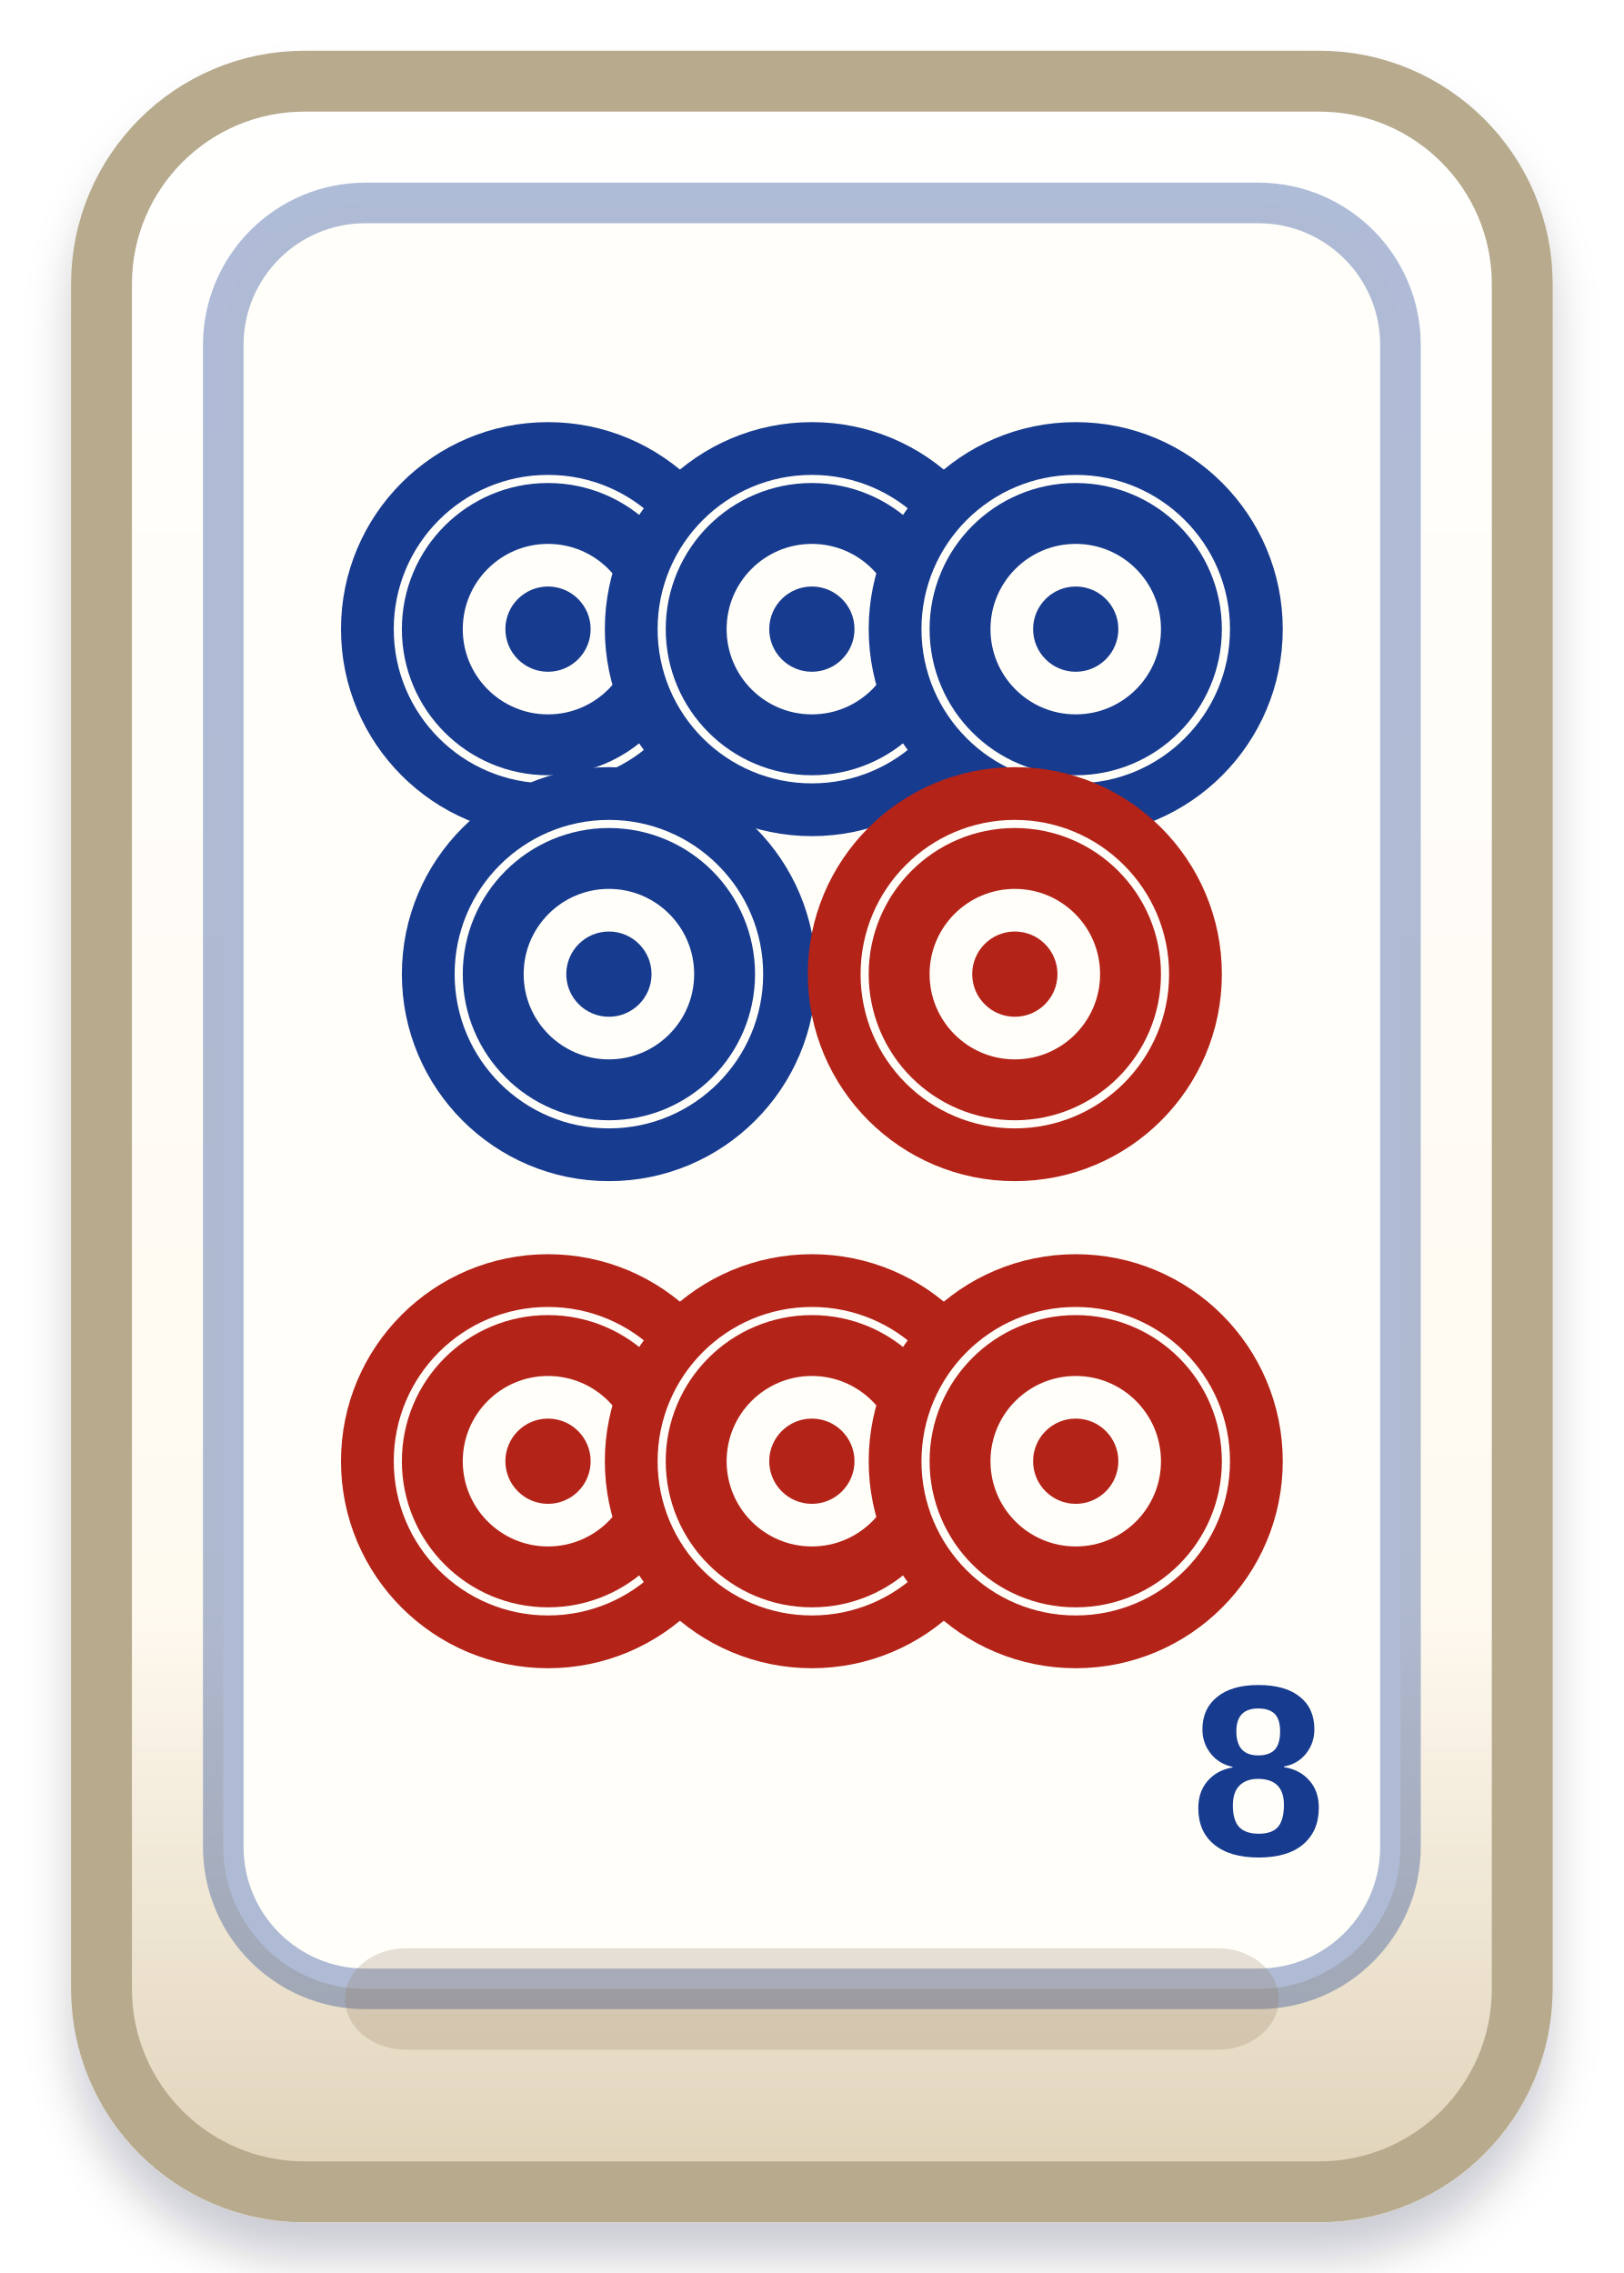
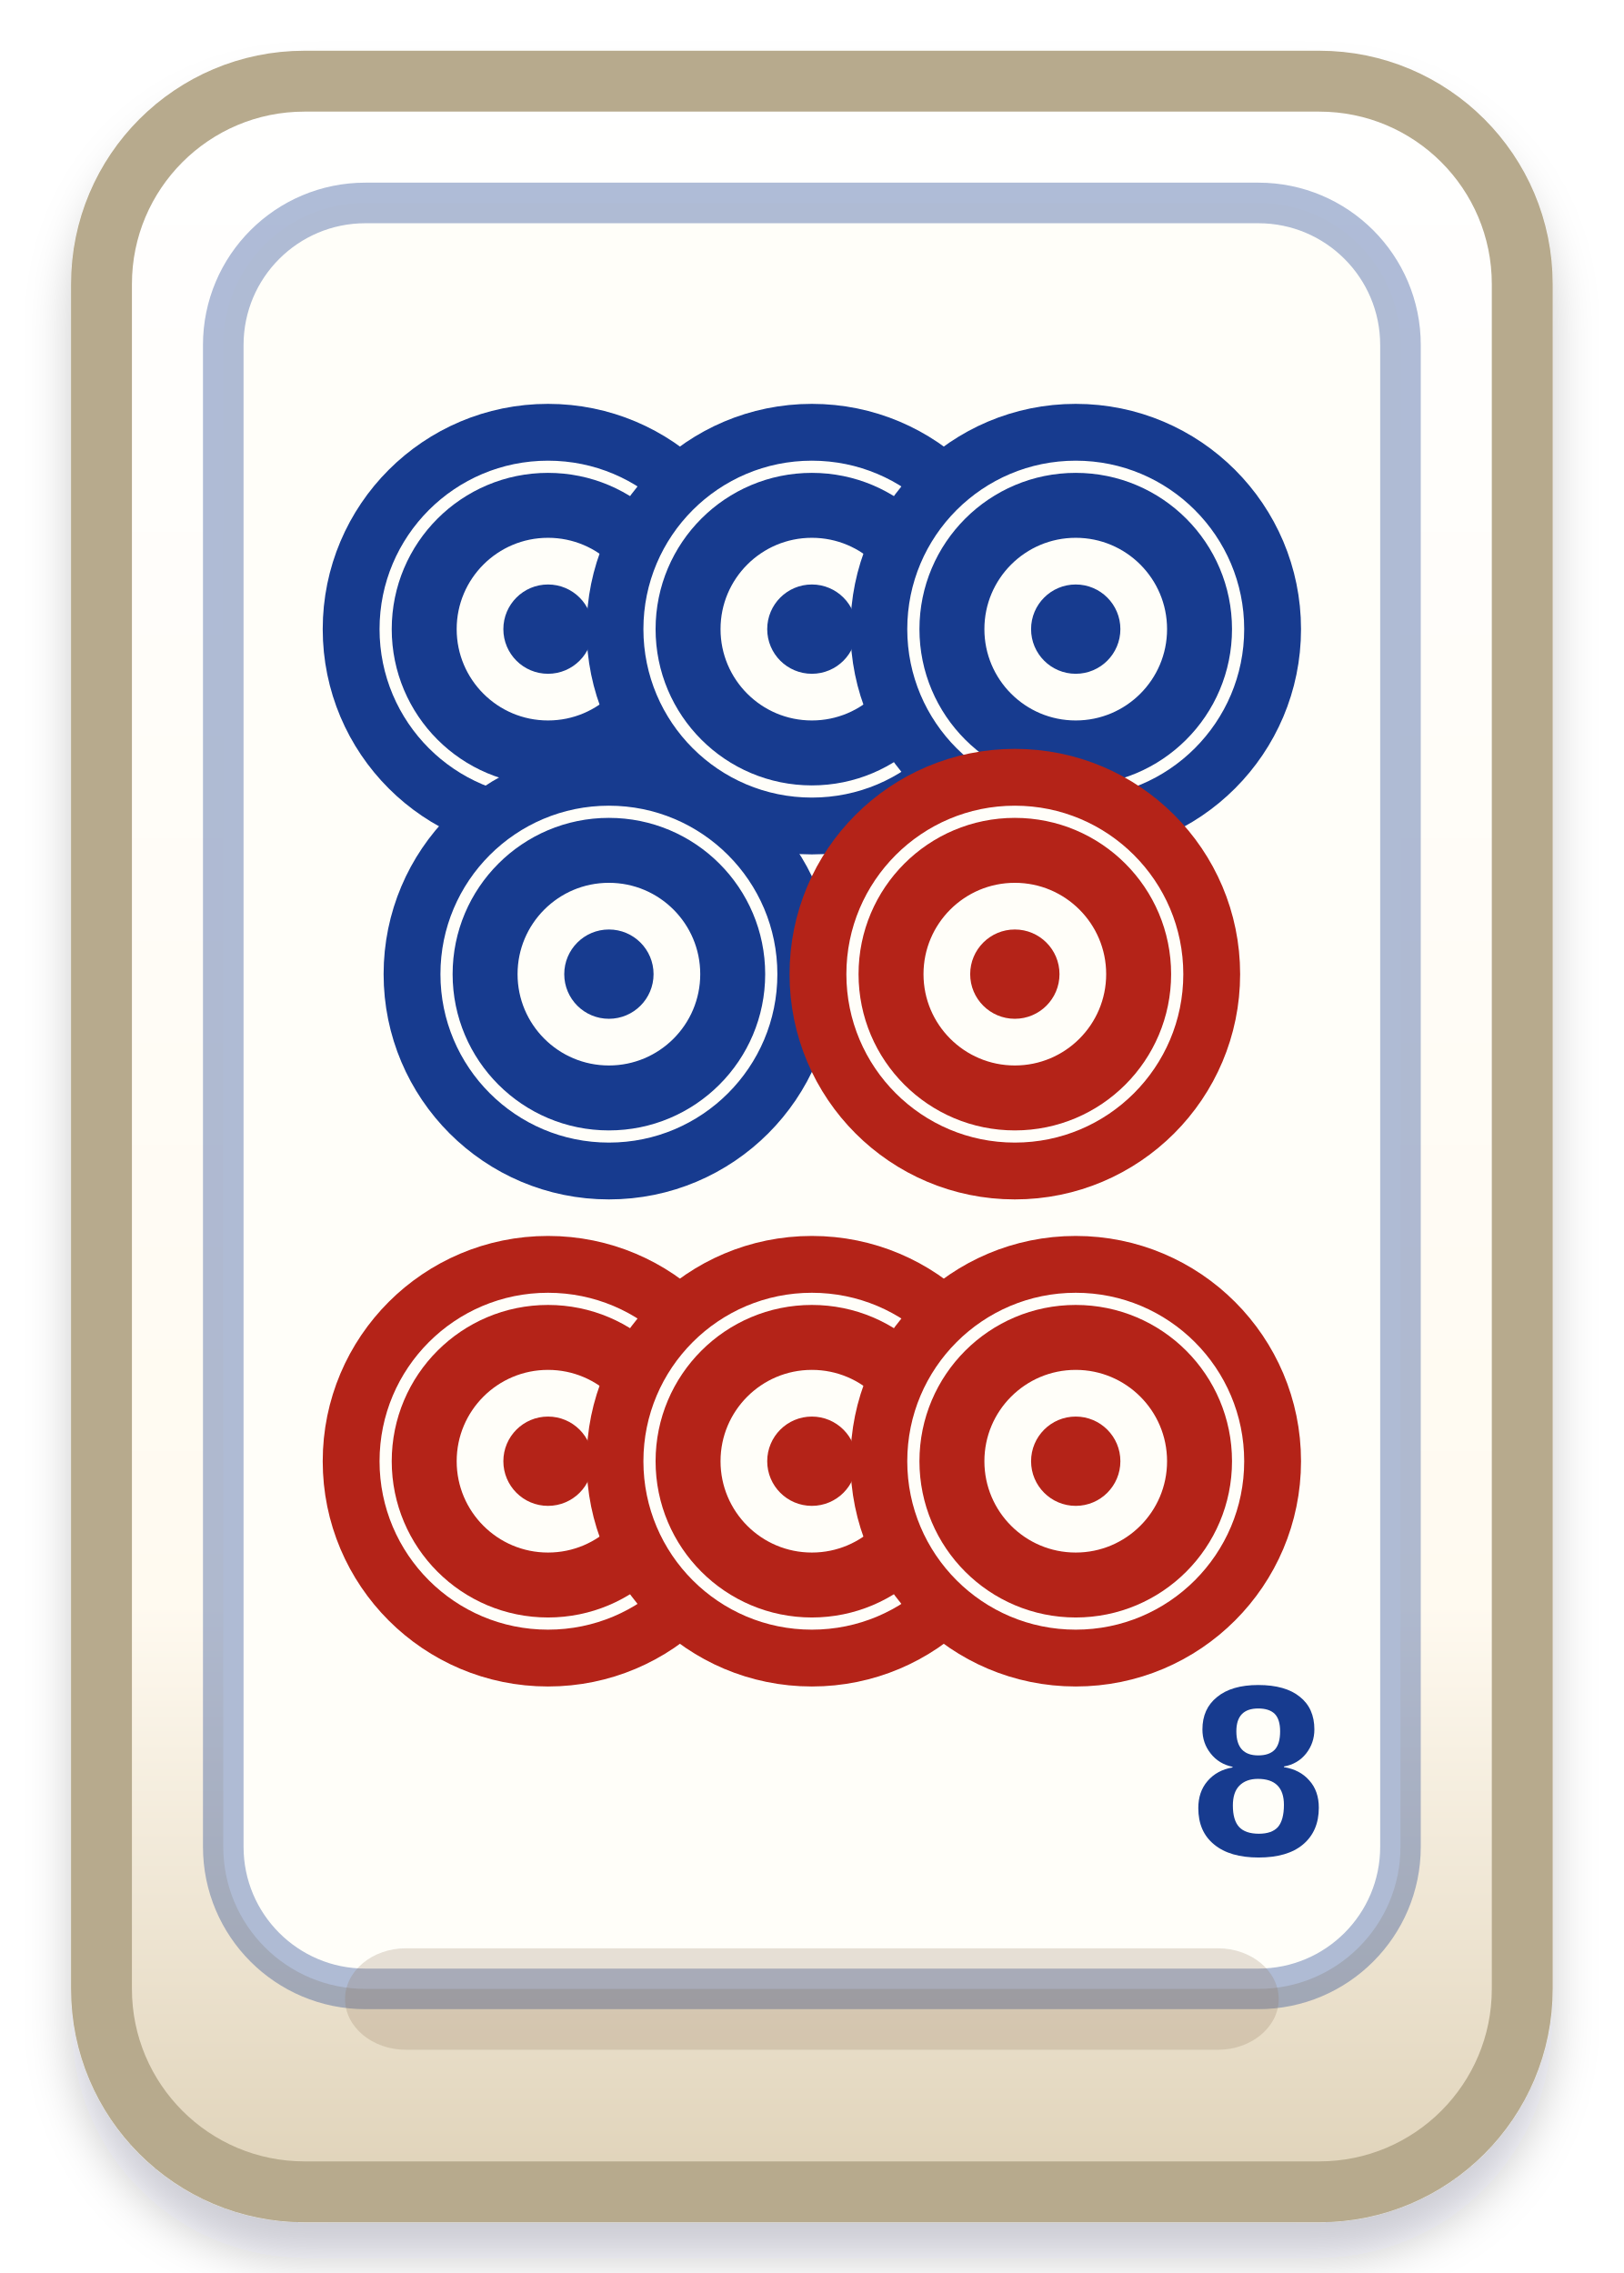
<svg xmlns="http://www.w3.org/2000/svg" viewBox="0 0 80 112" role="img">
  <defs>
    <linearGradient id="tileBase" x1="0" y1="0" x2="0" y2="1">
      <stop offset="0" stop-color="#ffffff" />
      <stop offset="0.72" stop-color="#fffaf0" />
      <stop offset="1" stop-color="#dfd2b8" />
    </linearGradient>
    <filter id="tileShadow" x="-20%" y="-20%" width="140%" height="140%">
      <feDropShadow dx="0" dy="1.8" stdDeviation="1.1" flood-color="#0f172a" flood-opacity="0.20" />
    </filter>
  </defs>
  <rect x="5" y="4" width="70" height="104" rx="10" fill="url(#tileBase)" stroke="#b7aa8d" stroke-width="3" filter="url(#tileShadow)" />
  <rect x="11" y="10" width="58" height="88" rx="7" fill="#fffef9" stroke="#173b8f" stroke-opacity="0.34" stroke-width="2" />
-   <circle cx="27" cy="31" r="8.9" fill="#fffef9" stroke="#173b8f" stroke-width="2.6" />
-   <circle cx="27" cy="31" r="5.7" fill="none" stroke="#173b8f" stroke-width="3" />
-   <circle cx="27" cy="31" r="2.1" fill="#173b8f" />
-   <circle cx="40" cy="31" r="8.9" fill="#fffef9" stroke="#173b8f" stroke-width="2.6" />
-   <circle cx="40" cy="31" r="5.7" fill="none" stroke="#173b8f" stroke-width="3" />
-   <circle cx="40" cy="31" r="2.1" fill="#173b8f" />
-   <circle cx="53" cy="31" r="8.9" fill="#fffef9" stroke="#173b8f" stroke-width="2.6" />
-   <circle cx="53" cy="31" r="5.7" fill="none" stroke="#173b8f" stroke-width="3" />
-   <circle cx="53" cy="31" r="2.1" fill="#173b8f" />
-   <circle cx="30" cy="48" r="8.9" fill="#fffef9" stroke="#173b8f" stroke-width="2.6" />
-   <circle cx="30" cy="48" r="5.7" fill="none" stroke="#173b8f" stroke-width="3" />
-   <circle cx="30" cy="48" r="2.1" fill="#173b8f" />
-   <circle cx="50" cy="48" r="8.9" fill="#fffef9" stroke="#b42318" stroke-width="2.6" />
-   <circle cx="50" cy="48" r="5.7" fill="none" stroke="#b42318" stroke-width="3" />
-   <circle cx="50" cy="48" r="2.1" fill="#b42318" />
-   <circle cx="27" cy="72" r="8.9" fill="#fffef9" stroke="#b42318" stroke-width="2.6" />
-   <circle cx="27" cy="72" r="5.7" fill="none" stroke="#b42318" stroke-width="3" />
-   <circle cx="27" cy="72" r="2.1" fill="#b42318" />
-   <circle cx="40" cy="72" r="8.9" fill="#fffef9" stroke="#b42318" stroke-width="2.6" />
-   <circle cx="40" cy="72" r="5.7" fill="none" stroke="#b42318" stroke-width="3" />
-   <circle cx="40" cy="72" r="2.1" fill="#b42318" />
-   <circle cx="53" cy="72" r="8.9" fill="#fffef9" stroke="#b42318" stroke-width="2.6" />
-   <circle cx="53" cy="72" r="5.7" fill="none" stroke="#b42318" stroke-width="3" />
-   <circle cx="53" cy="72" r="2.1" fill="#b42318" />
+   <circle cx="27" cy="31" r="9.7" fill="#fffef9" stroke="#173b8f" stroke-width="2.8" />
+   <circle cx="27" cy="31" r="6.1" fill="none" stroke="#173b8f" stroke-width="3.2" />
+   <circle cx="27" cy="31" r="2.2" fill="#173b8f" />
+   <circle cx="40" cy="31" r="9.7" fill="#fffef9" stroke="#173b8f" stroke-width="2.8" />
+   <circle cx="40" cy="31" r="6.1" fill="none" stroke="#173b8f" stroke-width="3.2" />
+   <circle cx="40" cy="31" r="2.2" fill="#173b8f" />
+   <circle cx="53" cy="31" r="9.7" fill="#fffef9" stroke="#173b8f" stroke-width="2.8" />
+   <circle cx="53" cy="31" r="6.1" fill="none" stroke="#173b8f" stroke-width="3.2" />
+   <circle cx="53" cy="31" r="2.2" fill="#173b8f" />
+   <circle cx="30" cy="48" r="9.7" fill="#fffef9" stroke="#173b8f" stroke-width="2.8" />
+   <circle cx="30" cy="48" r="6.1" fill="none" stroke="#173b8f" stroke-width="3.2" />
+   <circle cx="30" cy="48" r="2.2" fill="#173b8f" />
+   <circle cx="50" cy="48" r="9.7" fill="#fffef9" stroke="#b42318" stroke-width="2.8" />
+   <circle cx="50" cy="48" r="6.1" fill="none" stroke="#b42318" stroke-width="3.2" />
+   <circle cx="50" cy="48" r="2.2" fill="#b42318" />
+   <circle cx="27" cy="72" r="9.7" fill="#fffef9" stroke="#b42318" stroke-width="2.8" />
+   <circle cx="27" cy="72" r="6.1" fill="none" stroke="#b42318" stroke-width="3.2" />
+   <circle cx="27" cy="72" r="2.2" fill="#b42318" />
+   <circle cx="40" cy="72" r="9.7" fill="#fffef9" stroke="#b42318" stroke-width="2.8" />
+   <circle cx="40" cy="72" r="6.1" fill="none" stroke="#b42318" stroke-width="3.2" />
+   <circle cx="40" cy="72" r="2.2" fill="#b42318" />
+   <circle cx="53" cy="72" r="9.7" fill="#fffef9" stroke="#b42318" stroke-width="2.8" />
+   <circle cx="53" cy="72" r="6.1" fill="none" stroke="#b42318" stroke-width="3.2" />
+   <circle cx="53" cy="72" r="2.2" fill="#b42318" />
  <text x="62" y="88" text-anchor="middle" dominant-baseline="middle" font-family="Arial, sans-serif" font-size="12" font-weight="900" fill="#173b8f">8</text>
  <rect x="17" y="96" width="46" height="5" rx="3" fill="#8b7355" opacity="0.22" />
</svg>
